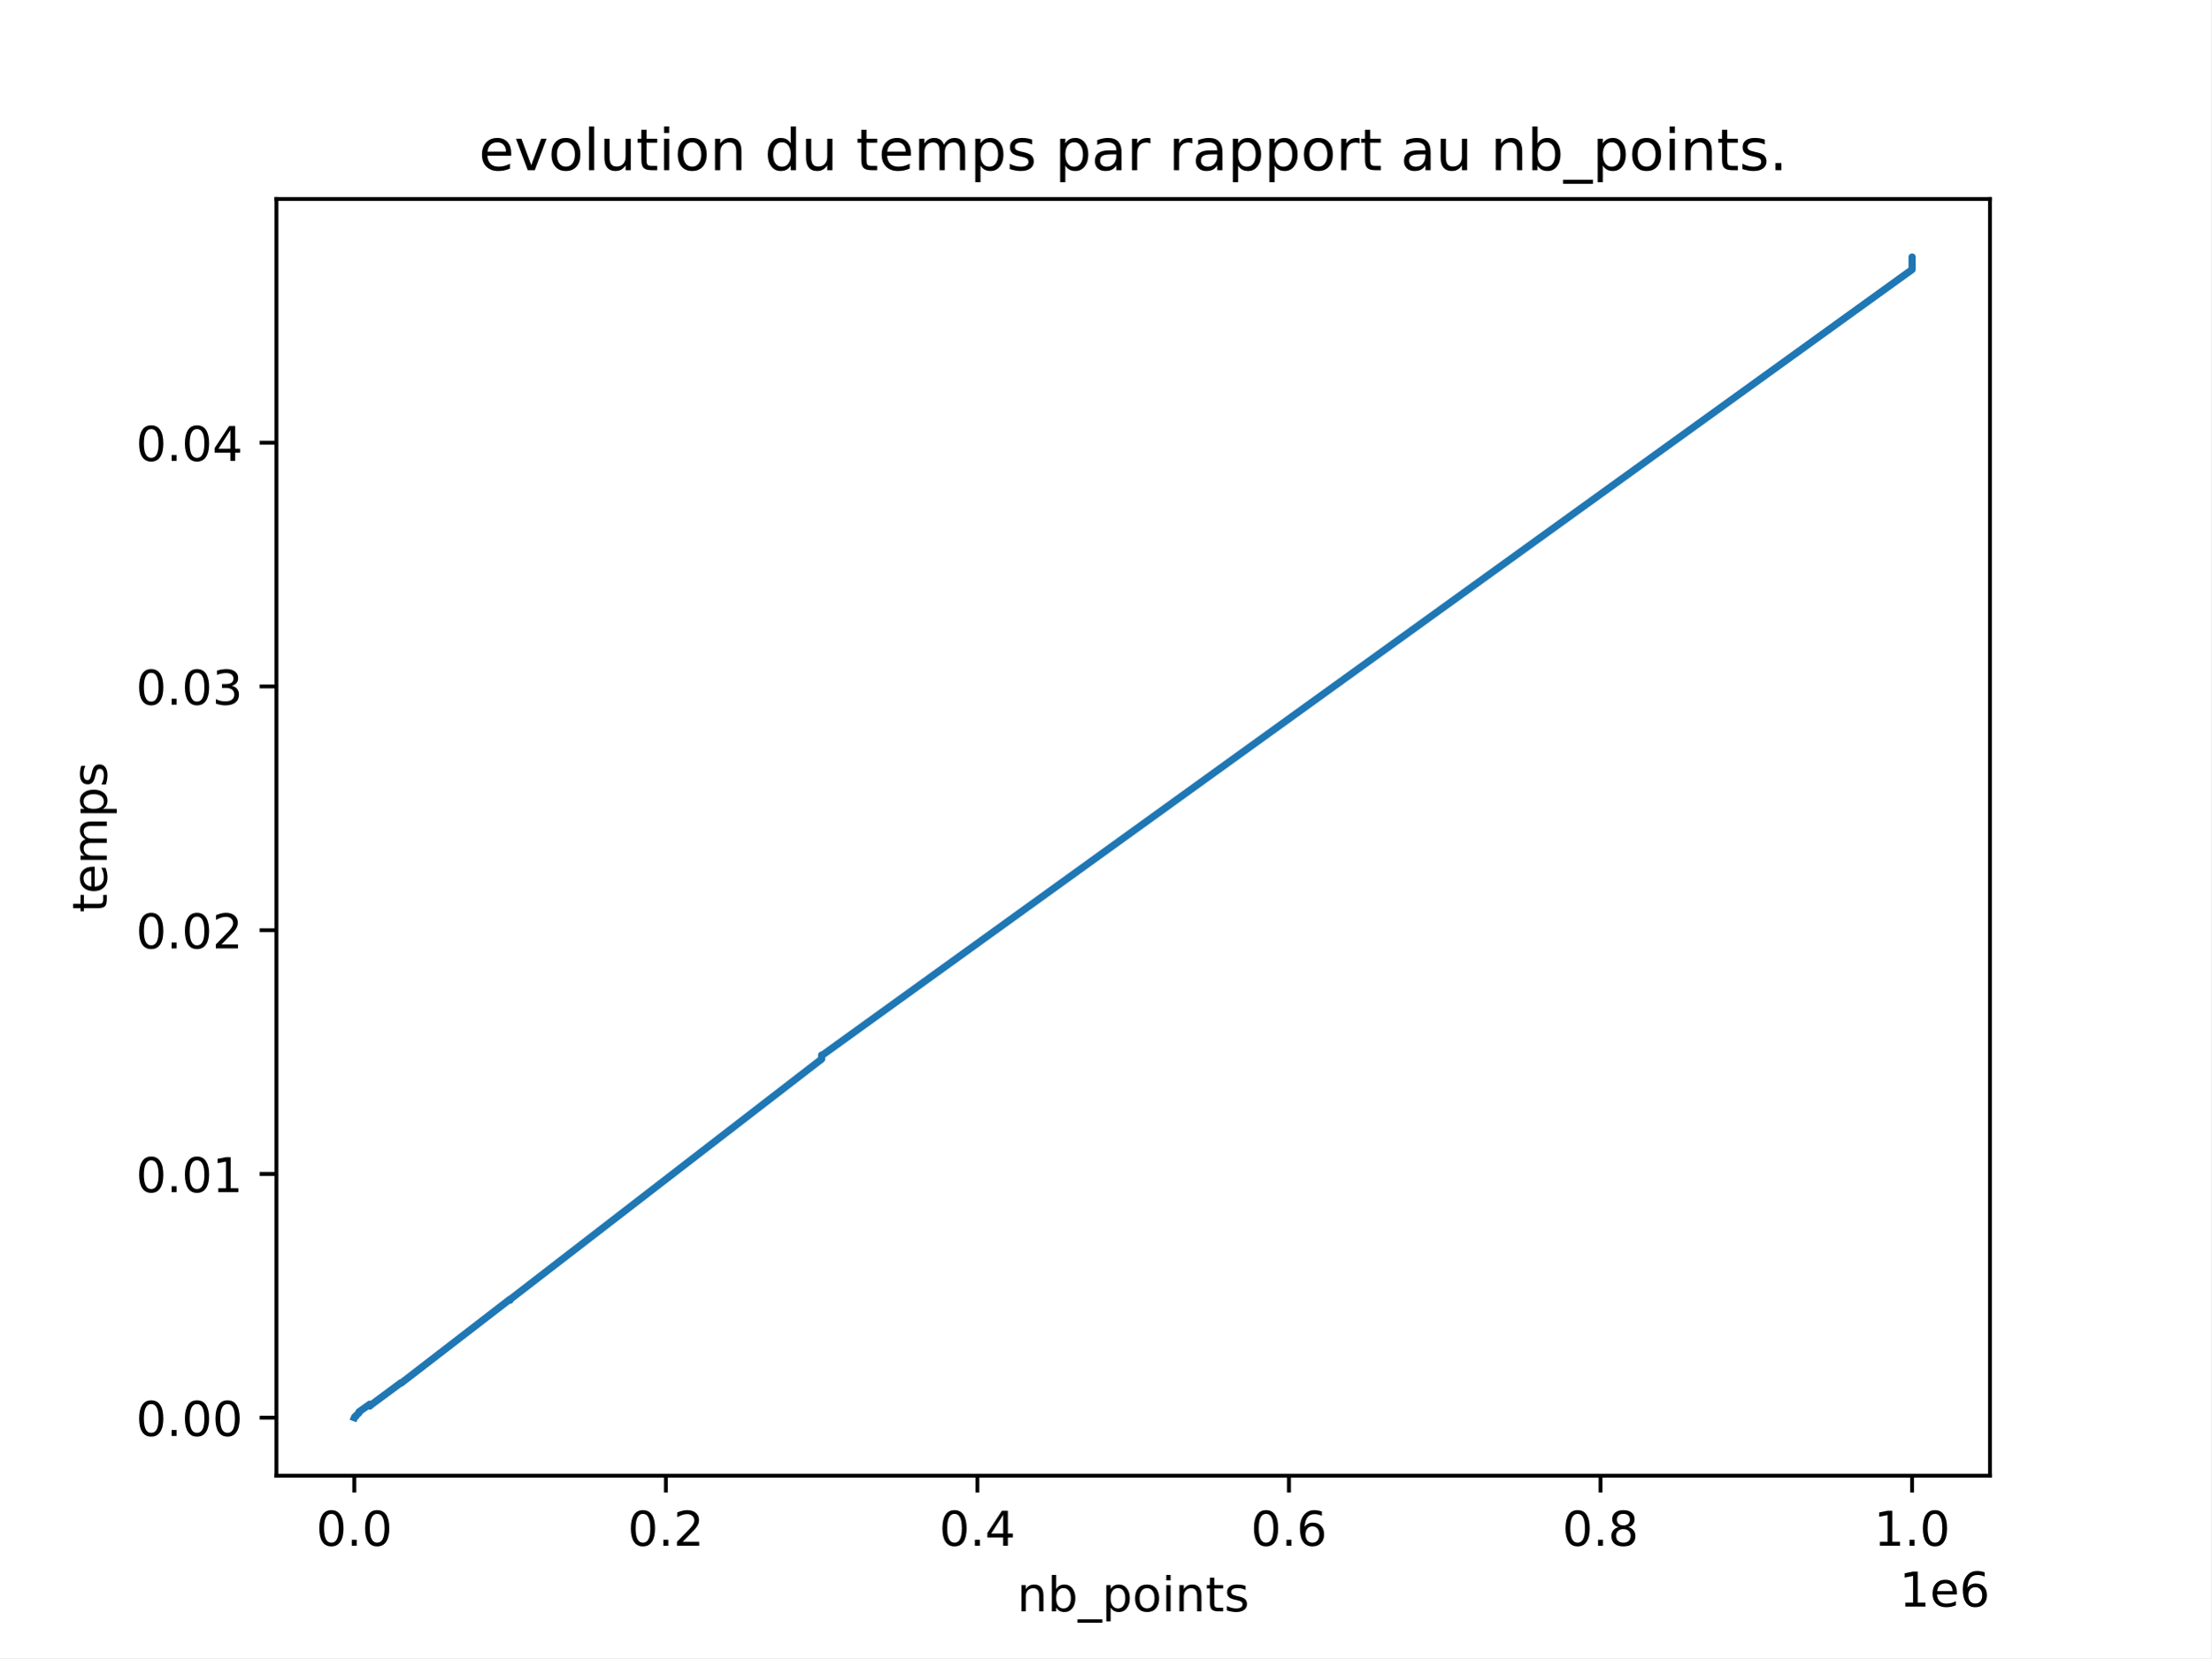
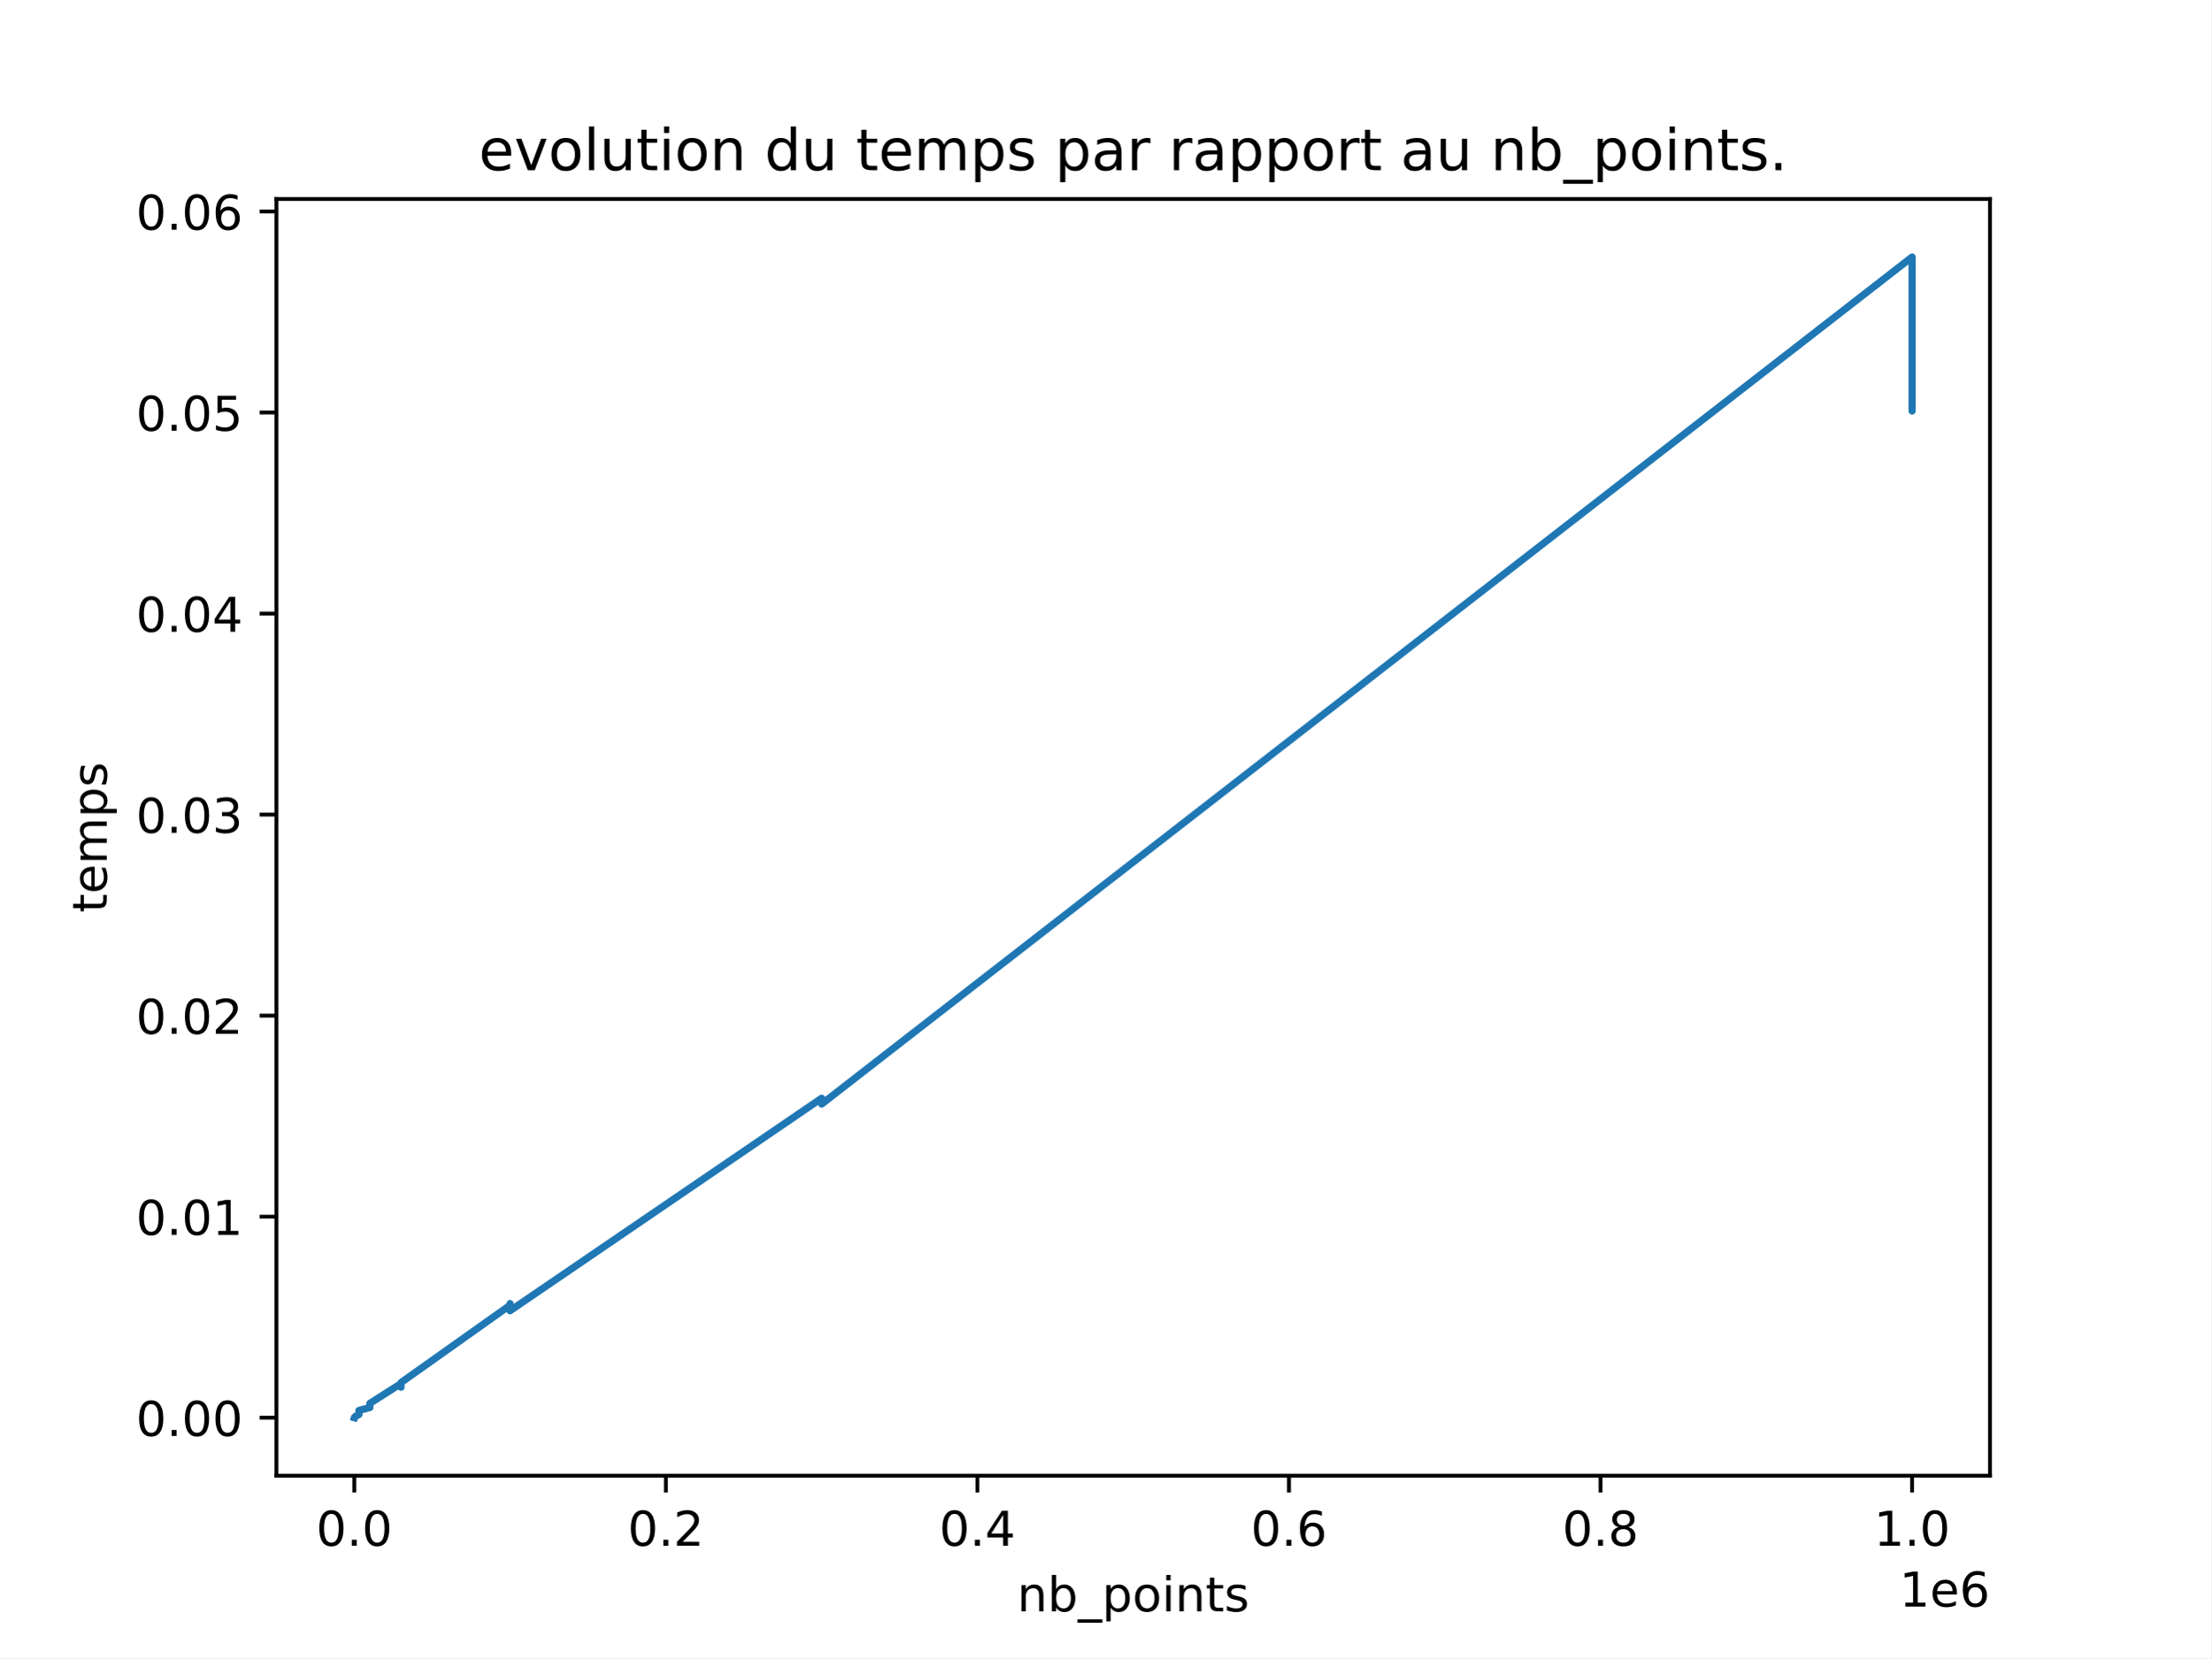
<svg xmlns="http://www.w3.org/2000/svg" xmlns:xlink="http://www.w3.org/1999/xlink" width="460.8pt" height="345.6pt" viewBox="0 0 460.8 345.6" version="1.1">
  <defs>
    <style type="text/css">*{stroke-linejoin: round; stroke-linecap: butt}</style>
  </defs>
  <g id="figure_1">
    <g id="patch_1">
      <path d="M 0 345.6  L 460.8 345.6  L 460.8 0  L 0 0  z " style="fill: #ffffff" />
    </g>
    <g id="axes_1">
      <g id="patch_2">
        <path d="M 57.6 307.584  L 414.72 307.584  L 414.72 41.472  L 57.6 41.472  z " style="fill: #ffffff" />
      </g>
      <g id="matplotlib.axis_1">
        <g id="xtick_1">
          <g id="line2d_1">
            <defs>
-               <path id="m3b96e3df66" d="M 0 0  L 0 3.5  " style="stroke: #000000; stroke-width: 0.8" />
-             </defs>
-             <g>
-               <use xlink:href="#m3b96e3df66" x="73.829" y="307.584" style="stroke: #000000; stroke-width: 0.8" />
+               <path id="m8bfe8842c5" d="M 0 0  L 0 3.5  " style="stroke: #000000; stroke-width: 0.8" />
+             </defs>
+             <g>
+               <use xlink:href="#m8bfe8842c5" x="73.829" y="307.584" style="stroke: #000000; stroke-width: 0.8" />
            </g>
          </g>
          <g id="text_1">
            <g transform="translate(65.87792 322.1824) scale(0.1 -0.1)">
              <defs>
                <path id="DejaVuSans-30" d="M 2034 4250  Q 1547 4250 1301 3770  Q 1056 3291 1056 2328  Q 1056 1369 1301 889  Q 1547 409 2034 409  Q 2525 409 2770 889  Q 3016 1369 3016 2328  Q 3016 3291 2770 3770  Q 2525 4250 2034 4250  z M 2034 4750  Q 2819 4750 3233 4129  Q 3647 3509 3647 2328  Q 3647 1150 3233 529  Q 2819 -91 2034 -91  Q 1250 -91 836 529  Q 422 1150 422 2328  Q 422 3509 836 4129  Q 1250 4750 2034 4750  z " transform="scale(0.015625)" />
                <path id="DejaVuSans-2e" d="M 684 794  L 1344 794  L 1344 0  L 684 0  L 684 794  z " transform="scale(0.015625)" />
              </defs>
              <use xlink:href="#DejaVuSans-30" />
              <use xlink:href="#DejaVuSans-2e" x="63.623" />
              <use xlink:href="#DejaVuSans-30" x="95.41" />
            </g>
          </g>
        </g>
        <g id="xtick_2">
          <g id="line2d_2">
            <g>
-               <use xlink:href="#m3b96e3df66" x="138.761" y="307.584" style="stroke: #000000; stroke-width: 0.8" />
+               <use xlink:href="#m8bfe8842c5" x="138.761" y="307.584" style="stroke: #000000; stroke-width: 0.8" />
            </g>
          </g>
          <g id="text_2">
            <g transform="translate(130.8095 322.1824) scale(0.1 -0.1)">
              <defs>
                <path id="DejaVuSans-32" d="M 1228 531  L 3431 531  L 3431 0  L 469 0  L 469 531  Q 828 903 1448 1529  Q 2069 2156 2228 2338  Q 2531 2678 2651 2914  Q 2772 3150 2772 3378  Q 2772 3750 2511 3984  Q 2250 4219 1831 4219  Q 1534 4219 1204 4116  Q 875 4013 500 3803  L 500 4441  Q 881 4594 1212 4672  Q 1544 4750 1819 4750  Q 2544 4750 2975 4387  Q 3406 4025 3406 3419  Q 3406 3131 3298 2873  Q 3191 2616 2906 2266  Q 2828 2175 2409 1742  Q 1991 1309 1228 531  z " transform="scale(0.015625)" />
              </defs>
              <use xlink:href="#DejaVuSans-30" />
              <use xlink:href="#DejaVuSans-2e" x="63.623" />
              <use xlink:href="#DejaVuSans-32" x="95.41" />
            </g>
          </g>
        </g>
        <g id="xtick_3">
          <g id="line2d_3">
            <g>
-               <use xlink:href="#m3b96e3df66" x="203.693" y="307.584" style="stroke: #000000; stroke-width: 0.8" />
+               <use xlink:href="#m8bfe8842c5" x="203.693" y="307.584" style="stroke: #000000; stroke-width: 0.8" />
            </g>
          </g>
          <g id="text_3">
            <g transform="translate(195.741 322.1824) scale(0.1 -0.1)">
              <defs>
                <path id="DejaVuSans-34" d="M 2419 4116  L 825 1625  L 2419 1625  L 2419 4116  z M 2253 4666  L 3047 4666  L 3047 1625  L 3713 1625  L 3713 1100  L 3047 1100  L 3047 0  L 2419 0  L 2419 1100  L 313 1100  L 313 1709  L 2253 4666  z " transform="scale(0.015625)" />
              </defs>
              <use xlink:href="#DejaVuSans-30" />
              <use xlink:href="#DejaVuSans-2e" x="63.623" />
              <use xlink:href="#DejaVuSans-34" x="95.41" />
            </g>
          </g>
        </g>
        <g id="xtick_4">
          <g id="line2d_4">
            <g>
-               <use xlink:href="#m3b96e3df66" x="268.624" y="307.584" style="stroke: #000000; stroke-width: 0.8" />
+               <use xlink:href="#m8bfe8842c5" x="268.624" y="307.584" style="stroke: #000000; stroke-width: 0.8" />
            </g>
          </g>
          <g id="text_4">
            <g transform="translate(260.6726 322.1824) scale(0.1 -0.1)">
              <defs>
                <path id="DejaVuSans-36" d="M 2113 2584  Q 1688 2584 1439 2293  Q 1191 2003 1191 1497  Q 1191 994 1439 701  Q 1688 409 2113 409  Q 2538 409 2786 701  Q 3034 994 3034 1497  Q 3034 2003 2786 2293  Q 2538 2584 2113 2584  z M 3366 4563  L 3366 3988  Q 3128 4100 2886 4159  Q 2644 4219 2406 4219  Q 1781 4219 1451 3797  Q 1122 3375 1075 2522  Q 1259 2794 1537 2939  Q 1816 3084 2150 3084  Q 2853 3084 3261 2657  Q 3669 2231 3669 1497  Q 3669 778 3244 343  Q 2819 -91 2113 -91  Q 1303 -91 875 529  Q 447 1150 447 2328  Q 447 3434 972 4092  Q 1497 4750 2381 4750  Q 2619 4750 2861 4703  Q 3103 4656 3366 4563  z " transform="scale(0.015625)" />
              </defs>
              <use xlink:href="#DejaVuSans-30" />
              <use xlink:href="#DejaVuSans-2e" x="63.623" />
              <use xlink:href="#DejaVuSans-36" x="95.41" />
            </g>
          </g>
        </g>
        <g id="xtick_5">
          <g id="line2d_5">
            <g>
-               <use xlink:href="#m3b96e3df66" x="333.556" y="307.584" style="stroke: #000000; stroke-width: 0.8" />
+               <use xlink:href="#m8bfe8842c5" x="333.556" y="307.584" style="stroke: #000000; stroke-width: 0.8" />
            </g>
          </g>
          <g id="text_5">
            <g transform="translate(325.6042 322.1824) scale(0.1 -0.1)">
              <defs>
                <path id="DejaVuSans-38" d="M 2034 2216  Q 1584 2216 1326 1975  Q 1069 1734 1069 1313  Q 1069 891 1326 650  Q 1584 409 2034 409  Q 2484 409 2743 651  Q 3003 894 3003 1313  Q 3003 1734 2745 1975  Q 2488 2216 2034 2216  z M 1403 2484  Q 997 2584 770 2862  Q 544 3141 544 3541  Q 544 4100 942 4425  Q 1341 4750 2034 4750  Q 2731 4750 3128 4425  Q 3525 4100 3525 3541  Q 3525 3141 3298 2862  Q 3072 2584 2669 2484  Q 3125 2378 3379 2068  Q 3634 1759 3634 1313  Q 3634 634 3220 271  Q 2806 -91 2034 -91  Q 1263 -91 848 271  Q 434 634 434 1313  Q 434 1759 690 2068  Q 947 2378 1403 2484  z M 1172 3481  Q 1172 3119 1398 2916  Q 1625 2713 2034 2713  Q 2441 2713 2670 2916  Q 2900 3119 2900 3481  Q 2900 3844 2670 4047  Q 2441 4250 2034 4250  Q 1625 4250 1398 4047  Q 1172 3844 1172 3481  z " transform="scale(0.015625)" />
              </defs>
              <use xlink:href="#DejaVuSans-30" />
              <use xlink:href="#DejaVuSans-2e" x="63.623" />
              <use xlink:href="#DejaVuSans-38" x="95.41" />
            </g>
          </g>
        </g>
        <g id="xtick_6">
          <g id="line2d_6">
            <g>
-               <use xlink:href="#m3b96e3df66" x="398.487" y="307.584" style="stroke: #000000; stroke-width: 0.8" />
+               <use xlink:href="#m8bfe8842c5" x="398.487" y="307.584" style="stroke: #000000; stroke-width: 0.8" />
            </g>
          </g>
          <g id="text_6">
            <g transform="translate(390.5357 322.1824) scale(0.1 -0.1)">
              <defs>
                <path id="DejaVuSans-31" d="M 794 531  L 1825 531  L 1825 4091  L 703 3866  L 703 4441  L 1819 4666  L 2450 4666  L 2450 531  L 3481 531  L 3481 0  L 794 0  L 794 531  z " transform="scale(0.015625)" />
              </defs>
              <use xlink:href="#DejaVuSans-31" />
              <use xlink:href="#DejaVuSans-2e" x="63.623" />
              <use xlink:href="#DejaVuSans-30" x="95.41" />
            </g>
          </g>
        </g>
        <g id="text_7">
          <g transform="translate(211.9608 335.8606) scale(0.1 -0.1)">
            <defs>
              <path id="DejaVuSans-6e" d="M 3513 2113  L 3513 0  L 2938 0  L 2938 2094  Q 2938 2591 2744 2837  Q 2550 3084 2163 3084  Q 1697 3084 1428 2787  Q 1159 2491 1159 1978  L 1159 0  L 581 0  L 581 3500  L 1159 3500  L 1159 2956  Q 1366 3272 1645 3428  Q 1925 3584 2291 3584  Q 2894 3584 3203 3211  Q 3513 2838 3513 2113  z " transform="scale(0.015625)" />
              <path id="DejaVuSans-62" d="M 3116 1747  Q 3116 2381 2855 2742  Q 2594 3103 2138 3103  Q 1681 3103 1420 2742  Q 1159 2381 1159 1747  Q 1159 1113 1420 752  Q 1681 391 2138 391  Q 2594 391 2855 752  Q 3116 1113 3116 1747  z M 1159 2969  Q 1341 3281 1617 3432  Q 1894 3584 2278 3584  Q 2916 3584 3314 3078  Q 3713 2572 3713 1747  Q 3713 922 3314 415  Q 2916 -91 2278 -91  Q 1894 -91 1617 61  Q 1341 213 1159 525  L 1159 0  L 581 0  L 581 4863  L 1159 4863  L 1159 2969  z " transform="scale(0.015625)" />
              <path id="DejaVuSans-5f" d="M 3263 -1063  L 3263 -1509  L -63 -1509  L -63 -1063  L 3263 -1063  z " transform="scale(0.015625)" />
              <path id="DejaVuSans-70" d="M 1159 525  L 1159 -1331  L 581 -1331  L 581 3500  L 1159 3500  L 1159 2969  Q 1341 3281 1617 3432  Q 1894 3584 2278 3584  Q 2916 3584 3314 3078  Q 3713 2572 3713 1747  Q 3713 922 3314 415  Q 2916 -91 2278 -91  Q 1894 -91 1617 61  Q 1341 213 1159 525  z M 3116 1747  Q 3116 2381 2855 2742  Q 2594 3103 2138 3103  Q 1681 3103 1420 2742  Q 1159 2381 1159 1747  Q 1159 1113 1420 752  Q 1681 391 2138 391  Q 2594 391 2855 752  Q 3116 1113 3116 1747  z " transform="scale(0.015625)" />
              <path id="DejaVuSans-6f" d="M 1959 3097  Q 1497 3097 1228 2736  Q 959 2375 959 1747  Q 959 1119 1226 758  Q 1494 397 1959 397  Q 2419 397 2687 759  Q 2956 1122 2956 1747  Q 2956 2369 2687 2733  Q 2419 3097 1959 3097  z M 1959 3584  Q 2709 3584 3137 3096  Q 3566 2609 3566 1747  Q 3566 888 3137 398  Q 2709 -91 1959 -91  Q 1206 -91 779 398  Q 353 888 353 1747  Q 353 2609 779 3096  Q 1206 3584 1959 3584  z " transform="scale(0.015625)" />
              <path id="DejaVuSans-69" d="M 603 3500  L 1178 3500  L 1178 0  L 603 0  L 603 3500  z M 603 4863  L 1178 4863  L 1178 4134  L 603 4134  L 603 4863  z " transform="scale(0.015625)" />
              <path id="DejaVuSans-74" d="M 1172 4494  L 1172 3500  L 2356 3500  L 2356 3053  L 1172 3053  L 1172 1153  Q 1172 725 1289 603  Q 1406 481 1766 481  L 2356 481  L 2356 0  L 1766 0  Q 1100 0 847 248  Q 594 497 594 1153  L 594 3053  L 172 3053  L 172 3500  L 594 3500  L 594 4494  L 1172 4494  z " transform="scale(0.015625)" />
              <path id="DejaVuSans-73" d="M 2834 3397  L 2834 2853  Q 2591 2978 2328 3040  Q 2066 3103 1784 3103  Q 1356 3103 1142 2972  Q 928 2841 928 2578  Q 928 2378 1081 2264  Q 1234 2150 1697 2047  L 1894 2003  Q 2506 1872 2764 1633  Q 3022 1394 3022 966  Q 3022 478 2636 193  Q 2250 -91 1575 -91  Q 1294 -91 989 -36  Q 684 19 347 128  L 347 722  Q 666 556 975 473  Q 1284 391 1588 391  Q 1994 391 2212 530  Q 2431 669 2431 922  Q 2431 1156 2273 1281  Q 2116 1406 1581 1522  L 1381 1569  Q 847 1681 609 1914  Q 372 2147 372 2553  Q 372 3047 722 3315  Q 1072 3584 1716 3584  Q 2034 3584 2315 3537  Q 2597 3491 2834 3397  z " transform="scale(0.015625)" />
            </defs>
            <use xlink:href="#DejaVuSans-6e" />
            <use xlink:href="#DejaVuSans-62" x="63.379" />
            <use xlink:href="#DejaVuSans-5f" x="126.855" />
            <use xlink:href="#DejaVuSans-70" x="176.855" />
            <use xlink:href="#DejaVuSans-6f" x="240.332" />
            <use xlink:href="#DejaVuSans-69" x="301.514" />
            <use xlink:href="#DejaVuSans-6e" x="329.297" />
            <use xlink:href="#DejaVuSans-74" x="392.676" />
            <use xlink:href="#DejaVuSans-73" x="431.885" />
          </g>
        </g>
        <g id="text_8">
          <g transform="translate(395.8419 334.8606) scale(0.1 -0.1)">
            <defs>
              <path id="DejaVuSans-65" d="M 3597 1894  L 3597 1613  L 953 1613  Q 991 1019 1311 708  Q 1631 397 2203 397  Q 2534 397 2845 478  Q 3156 559 3463 722  L 3463 178  Q 3153 47 2828 -22  Q 2503 -91 2169 -91  Q 1331 -91 842 396  Q 353 884 353 1716  Q 353 2575 817 3079  Q 1281 3584 2069 3584  Q 2775 3584 3186 3129  Q 3597 2675 3597 1894  z M 3022 2063  Q 3016 2534 2758 2815  Q 2500 3097 2075 3097  Q 1594 3097 1305 2825  Q 1016 2553 972 2059  L 3022 2063  z " transform="scale(0.015625)" />
            </defs>
            <use xlink:href="#DejaVuSans-31" />
            <use xlink:href="#DejaVuSans-65" x="63.623" />
            <use xlink:href="#DejaVuSans-36" x="125.146" />
          </g>
        </g>
      </g>
      <g id="matplotlib.axis_2">
        <g id="ytick_1">
          <g id="line2d_7">
            <defs>
-               <path id="m553ed27b59" d="M 0 0  L -3.5 0  " style="stroke: #000000; stroke-width: 0.8" />
-             </defs>
-             <g>
-               <use xlink:href="#m553ed27b59" x="57.6" y="295.498" style="stroke: #000000; stroke-width: 0.8" />
+               <path id="m61d368bf65" d="M 0 0  L -3.5 0  " style="stroke: #000000; stroke-width: 0.8" />
+             </defs>
+             <g>
+               <use xlink:href="#m61d368bf65" x="57.6" y="295.496" style="stroke: #000000; stroke-width: 0.8" />
            </g>
          </g>
          <g id="text_9">
-             <g transform="translate(28.33438 299.2974) scale(0.1 -0.1)">
+             <g transform="translate(28.33438 299.2956) scale(0.1 -0.1)">
              <use xlink:href="#DejaVuSans-30" />
              <use xlink:href="#DejaVuSans-2e" x="63.623" />
              <use xlink:href="#DejaVuSans-30" x="95.41" />
              <use xlink:href="#DejaVuSans-30" x="159.033" />
            </g>
          </g>
        </g>
        <g id="ytick_2">
          <g id="line2d_8">
            <g>
-               <use xlink:href="#m553ed27b59" x="57.6" y="244.691" style="stroke: #000000; stroke-width: 0.8" />
+               <use xlink:href="#m61d368bf65" x="57.6" y="253.592" style="stroke: #000000; stroke-width: 0.8" />
            </g>
          </g>
          <g id="text_10">
-             <g transform="translate(28.33438 248.4899) scale(0.1 -0.1)">
+             <g transform="translate(28.33438 257.3916) scale(0.1 -0.1)">
              <use xlink:href="#DejaVuSans-30" />
              <use xlink:href="#DejaVuSans-2e" x="63.623" />
              <use xlink:href="#DejaVuSans-30" x="95.41" />
              <use xlink:href="#DejaVuSans-31" x="159.033" />
            </g>
          </g>
        </g>
        <g id="ytick_3">
          <g id="line2d_9">
            <g>
-               <use xlink:href="#m553ed27b59" x="57.6" y="193.883" style="stroke: #000000; stroke-width: 0.8" />
+               <use xlink:href="#m61d368bf65" x="57.6" y="211.688" style="stroke: #000000; stroke-width: 0.8" />
            </g>
          </g>
          <g id="text_11">
-             <g transform="translate(28.33438 197.6823) scale(0.1 -0.1)">
+             <g transform="translate(28.33438 215.4877) scale(0.1 -0.1)">
              <use xlink:href="#DejaVuSans-30" />
              <use xlink:href="#DejaVuSans-2e" x="63.623" />
              <use xlink:href="#DejaVuSans-30" x="95.41" />
              <use xlink:href="#DejaVuSans-32" x="159.033" />
            </g>
          </g>
        </g>
        <g id="ytick_4">
          <g id="line2d_10">
            <g>
-               <use xlink:href="#m553ed27b59" x="57.6" y="143.076" style="stroke: #000000; stroke-width: 0.8" />
+               <use xlink:href="#m61d368bf65" x="57.6" y="169.784" style="stroke: #000000; stroke-width: 0.8" />
            </g>
          </g>
          <g id="text_12">
-             <g transform="translate(28.33438 146.8748) scale(0.1 -0.1)">
+             <g transform="translate(28.33438 173.5837) scale(0.1 -0.1)">
              <defs>
                <path id="DejaVuSans-33" d="M 2597 2516  Q 3050 2419 3304 2112  Q 3559 1806 3559 1356  Q 3559 666 3084 287  Q 2609 -91 1734 -91  Q 1441 -91 1130 -33  Q 819 25 488 141  L 488 750  Q 750 597 1062 519  Q 1375 441 1716 441  Q 2309 441 2620 675  Q 2931 909 2931 1356  Q 2931 1769 2642 2001  Q 2353 2234 1838 2234  L 1294 2234  L 1294 2753  L 1863 2753  Q 2328 2753 2575 2939  Q 2822 3125 2822 3475  Q 2822 3834 2567 4026  Q 2313 4219 1838 4219  Q 1578 4219 1281 4162  Q 984 4106 628 3988  L 628 4550  Q 988 4650 1302 4700  Q 1616 4750 1894 4750  Q 2613 4750 3031 4423  Q 3450 4097 3450 3541  Q 3450 3153 3228 2886  Q 3006 2619 2597 2516  z " transform="scale(0.015625)" />
              </defs>
              <use xlink:href="#DejaVuSans-30" />
              <use xlink:href="#DejaVuSans-2e" x="63.623" />
              <use xlink:href="#DejaVuSans-30" x="95.41" />
              <use xlink:href="#DejaVuSans-33" x="159.033" />
            </g>
          </g>
        </g>
        <g id="ytick_5">
          <g id="line2d_11">
            <g>
-               <use xlink:href="#m553ed27b59" x="57.6" y="92.268" style="stroke: #000000; stroke-width: 0.8" />
+               <use xlink:href="#m61d368bf65" x="57.6" y="127.881" style="stroke: #000000; stroke-width: 0.8" />
            </g>
          </g>
          <g id="text_13">
-             <g transform="translate(28.33438 96.06731) scale(0.1 -0.1)">
+             <g transform="translate(28.33438 131.6797) scale(0.1 -0.1)">
              <use xlink:href="#DejaVuSans-30" />
              <use xlink:href="#DejaVuSans-2e" x="63.623" />
              <use xlink:href="#DejaVuSans-30" x="95.41" />
              <use xlink:href="#DejaVuSans-34" x="159.033" />
            </g>
          </g>
        </g>
-         <g id="text_14">
+         <g id="ytick_6">
+           <g id="line2d_12">
+             <g>
+               <use xlink:href="#m61d368bf65" x="57.6" y="85.977" style="stroke: #000000; stroke-width: 0.8" />
+             </g>
+           </g>
+           <g id="text_14">
+             <g transform="translate(28.33438 89.77575) scale(0.1 -0.1)">
+               <defs>
+                 <path id="DejaVuSans-35" d="M 691 4666  L 3169 4666  L 3169 4134  L 1269 4134  L 1269 2991  Q 1406 3038 1543 3061  Q 1681 3084 1819 3084  Q 2600 3084 3056 2656  Q 3513 2228 3513 1497  Q 3513 744 3044 326  Q 2575 -91 1722 -91  Q 1428 -91 1123 -41  Q 819 9 494 109  L 494 744  Q 775 591 1075 516  Q 1375 441 1709 441  Q 2250 441 2565 725  Q 2881 1009 2881 1497  Q 2881 1984 2565 2268  Q 2250 2553 1709 2553  Q 1456 2553 1204 2497  Q 953 2441 691 2322  L 691 4666  z " transform="scale(0.015625)" />
+               </defs>
+               <use xlink:href="#DejaVuSans-30" />
+               <use xlink:href="#DejaVuSans-2e" x="63.623" />
+               <use xlink:href="#DejaVuSans-30" x="95.41" />
+               <use xlink:href="#DejaVuSans-35" x="159.033" />
+             </g>
+           </g>
+         </g>
+         <g id="ytick_7">
+           <g id="line2d_13">
+             <g>
+               <use xlink:href="#m61d368bf65" x="57.6" y="44.073" style="stroke: #000000; stroke-width: 0.8" />
+             </g>
+           </g>
+           <g id="text_15">
+             <g transform="translate(28.33438 47.87178) scale(0.1 -0.1)">
+               <use xlink:href="#DejaVuSans-30" />
+               <use xlink:href="#DejaVuSans-2e" x="63.623" />
+               <use xlink:href="#DejaVuSans-30" x="95.41" />
+               <use xlink:href="#DejaVuSans-36" x="159.033" />
+             </g>
+           </g>
+         </g>
+         <g id="text_16">
          <g transform="translate(22.25469 190.2139) rotate(-90) scale(0.1 -0.1)">
            <defs>
              <path id="DejaVuSans-6d" d="M 3328 2828  Q 3544 3216 3844 3400  Q 4144 3584 4550 3584  Q 5097 3584 5394 3201  Q 5691 2819 5691 2113  L 5691 0  L 5113 0  L 5113 2094  Q 5113 2597 4934 2840  Q 4756 3084 4391 3084  Q 3944 3084 3684 2787  Q 3425 2491 3425 1978  L 3425 0  L 2847 0  L 2847 2094  Q 2847 2600 2669 2842  Q 2491 3084 2119 3084  Q 1678 3084 1418 2786  Q 1159 2488 1159 1978  L 1159 0  L 581 0  L 581 3500  L 1159 3500  L 1159 2956  Q 1356 3278 1631 3431  Q 1906 3584 2284 3584  Q 2666 3584 2933 3390  Q 3200 3197 3328 2828  z " transform="scale(0.015625)" />
            </defs>
            <use xlink:href="#DejaVuSans-74" />
            <use xlink:href="#DejaVuSans-65" x="39.209" />
            <use xlink:href="#DejaVuSans-6d" x="100.732" />
            <use xlink:href="#DejaVuSans-70" x="198.145" />
            <use xlink:href="#DejaVuSans-73" x="261.621" />
          </g>
        </g>
      </g>
-       <g id="line2d_12">
-         <path d="M 73.833 295.488  L 73.833 295.488  L 73.833 295.488  L 73.839 295.473  L 73.839 295.473  L 73.839 295.473  L 73.862 295.442  L 73.862 295.427  L 73.862 295.447  L 73.927 295.391  L 73.927 295.305  L 73.927 295.381  L 74.154 295.117  L 74.154 295.219  L 74.154 295.097  L 74.803 294.507  L 74.803 294.33  L 74.803 294.284  L 77.076 292.678  L 77.076 293.07  L 77.076 293.014  L 83.569 288.202  L 83.569 288.223  L 83.569 288.309  L 106.295 270.79  L 106.295 271.019  L 106.295 270.851  L 171.227 220.75  L 171.227 219.917  L 171.227 220.034  L 398.487 56.18  L 398.487 53.568  L 398.487 54.665  " clip-path="url(#pacb06fea02)" style="fill: none; stroke: #1f77b4; stroke-width: 1.5; stroke-linecap: square" />
+       <g id="line2d_14">
+         <path d="M 73.833 295.488  L 73.833 295.488  L 73.833 295.488  L 73.839 295.467  L 73.839 295.463  L 73.839 295.475  L 73.862 295.429  L 73.862 295.45  L 73.862 295.45  L 73.927 295.379  L 73.927 295.346  L 73.927 295.396  L 74.154 295.245  L 74.154 295.237  L 74.154 295.157  L 74.803 294.822  L 74.803 294.809  L 74.803 293.984  L 77.076 293.376  L 77.076 293.179  L 77.076 292.509  L 83.569 288.377  L 83.569 289.14  L 83.569 288.172  L 106.295 272.051  L 106.295 271.716  L 106.295 273.199  L 171.227 228.911  L 171.227 229.012  L 171.227 230.122  L 398.487 53.568  L 398.487 85.662  L 398.487 61.295  " clip-path="url(#p2504d1a3b4)" style="fill: none; stroke: #1f77b4; stroke-width: 1.5; stroke-linecap: square" />
      </g>
      <g id="patch_3">
        <path d="M 57.6 307.584  L 57.6 41.472  " style="fill: none; stroke: #000000; stroke-width: 0.8; stroke-linejoin: miter; stroke-linecap: square" />
      </g>
      <g id="patch_4">
        <path d="M 414.72 307.584  L 414.72 41.472  " style="fill: none; stroke: #000000; stroke-width: 0.8; stroke-linejoin: miter; stroke-linecap: square" />
      </g>
      <g id="patch_5">
        <path d="M 57.6 307.584  L 414.72 307.584  " style="fill: none; stroke: #000000; stroke-width: 0.8; stroke-linejoin: miter; stroke-linecap: square" />
      </g>
      <g id="patch_6">
        <path d="M 57.6 41.472  L 414.72 41.472  " style="fill: none; stroke: #000000; stroke-width: 0.8; stroke-linejoin: miter; stroke-linecap: square" />
      </g>
-       <g id="text_15">
+       <g id="text_17">
        <g transform="translate(99.77813 35.472) scale(0.12 -0.12)">
          <defs>
            <path id="DejaVuSans-76" d="M 191 3500  L 800 3500  L 1894 563  L 2988 3500  L 3597 3500  L 2284 0  L 1503 0  L 191 3500  z " transform="scale(0.015625)" />
            <path id="DejaVuSans-6c" d="M 603 4863  L 1178 4863  L 1178 0  L 603 0  L 603 4863  z " transform="scale(0.015625)" />
            <path id="DejaVuSans-75" d="M 544 1381  L 544 3500  L 1119 3500  L 1119 1403  Q 1119 906 1312 657  Q 1506 409 1894 409  Q 2359 409 2629 706  Q 2900 1003 2900 1516  L 2900 3500  L 3475 3500  L 3475 0  L 2900 0  L 2900 538  Q 2691 219 2414 64  Q 2138 -91 1772 -91  Q 1169 -91 856 284  Q 544 659 544 1381  z M 1991 3584  L 1991 3584  z " transform="scale(0.015625)" />
            <path id="DejaVuSans-20" transform="scale(0.015625)" />
            <path id="DejaVuSans-64" d="M 2906 2969  L 2906 4863  L 3481 4863  L 3481 0  L 2906 0  L 2906 525  Q 2725 213 2448 61  Q 2172 -91 1784 -91  Q 1150 -91 751 415  Q 353 922 353 1747  Q 353 2572 751 3078  Q 1150 3584 1784 3584  Q 2172 3584 2448 3432  Q 2725 3281 2906 2969  z M 947 1747  Q 947 1113 1208 752  Q 1469 391 1925 391  Q 2381 391 2643 752  Q 2906 1113 2906 1747  Q 2906 2381 2643 2742  Q 2381 3103 1925 3103  Q 1469 3103 1208 2742  Q 947 2381 947 1747  z " transform="scale(0.015625)" />
            <path id="DejaVuSans-61" d="M 2194 1759  Q 1497 1759 1228 1600  Q 959 1441 959 1056  Q 959 750 1161 570  Q 1363 391 1709 391  Q 2188 391 2477 730  Q 2766 1069 2766 1631  L 2766 1759  L 2194 1759  z M 3341 1997  L 3341 0  L 2766 0  L 2766 531  Q 2569 213 2275 61  Q 1981 -91 1556 -91  Q 1019 -91 701 211  Q 384 513 384 1019  Q 384 1609 779 1909  Q 1175 2209 1959 2209  L 2766 2209  L 2766 2266  Q 2766 2663 2505 2880  Q 2244 3097 1772 3097  Q 1472 3097 1187 3025  Q 903 2953 641 2809  L 641 3341  Q 956 3463 1253 3523  Q 1550 3584 1831 3584  Q 2591 3584 2966 3190  Q 3341 2797 3341 1997  z " transform="scale(0.015625)" />
            <path id="DejaVuSans-72" d="M 2631 2963  Q 2534 3019 2420 3045  Q 2306 3072 2169 3072  Q 1681 3072 1420 2755  Q 1159 2438 1159 1844  L 1159 0  L 581 0  L 581 3500  L 1159 3500  L 1159 2956  Q 1341 3275 1631 3429  Q 1922 3584 2338 3584  Q 2397 3584 2469 3576  Q 2541 3569 2628 3553  L 2631 2963  z " transform="scale(0.015625)" />
          </defs>
          <use xlink:href="#DejaVuSans-65" />
          <use xlink:href="#DejaVuSans-76" x="61.523" />
          <use xlink:href="#DejaVuSans-6f" x="120.703" />
          <use xlink:href="#DejaVuSans-6c" x="181.885" />
          <use xlink:href="#DejaVuSans-75" x="209.668" />
          <use xlink:href="#DejaVuSans-74" x="273.047" />
          <use xlink:href="#DejaVuSans-69" x="312.256" />
          <use xlink:href="#DejaVuSans-6f" x="340.039" />
          <use xlink:href="#DejaVuSans-6e" x="401.221" />
          <use xlink:href="#DejaVuSans-20" x="464.6" />
          <use xlink:href="#DejaVuSans-64" x="496.387" />
          <use xlink:href="#DejaVuSans-75" x="559.863" />
          <use xlink:href="#DejaVuSans-20" x="623.242" />
          <use xlink:href="#DejaVuSans-74" x="655.029" />
          <use xlink:href="#DejaVuSans-65" x="694.238" />
          <use xlink:href="#DejaVuSans-6d" x="755.762" />
          <use xlink:href="#DejaVuSans-70" x="853.174" />
          <use xlink:href="#DejaVuSans-73" x="916.65" />
          <use xlink:href="#DejaVuSans-20" x="968.75" />
          <use xlink:href="#DejaVuSans-70" x="1000.537" />
          <use xlink:href="#DejaVuSans-61" x="1064.014" />
          <use xlink:href="#DejaVuSans-72" x="1125.293" />
          <use xlink:href="#DejaVuSans-20" x="1166.406" />
          <use xlink:href="#DejaVuSans-72" x="1198.193" />
          <use xlink:href="#DejaVuSans-61" x="1239.307" />
          <use xlink:href="#DejaVuSans-70" x="1300.586" />
          <use xlink:href="#DejaVuSans-70" x="1364.062" />
          <use xlink:href="#DejaVuSans-6f" x="1427.539" />
          <use xlink:href="#DejaVuSans-72" x="1488.721" />
          <use xlink:href="#DejaVuSans-74" x="1529.834" />
          <use xlink:href="#DejaVuSans-20" x="1569.043" />
          <use xlink:href="#DejaVuSans-61" x="1600.83" />
          <use xlink:href="#DejaVuSans-75" x="1662.109" />
          <use xlink:href="#DejaVuSans-20" x="1725.488" />
          <use xlink:href="#DejaVuSans-6e" x="1757.275" />
          <use xlink:href="#DejaVuSans-62" x="1820.654" />
          <use xlink:href="#DejaVuSans-5f" x="1884.131" />
          <use xlink:href="#DejaVuSans-70" x="1934.131" />
          <use xlink:href="#DejaVuSans-6f" x="1997.607" />
          <use xlink:href="#DejaVuSans-69" x="2058.789" />
          <use xlink:href="#DejaVuSans-6e" x="2086.572" />
          <use xlink:href="#DejaVuSans-74" x="2149.951" />
          <use xlink:href="#DejaVuSans-73" x="2189.16" />
          <use xlink:href="#DejaVuSans-2e" x="2241.26" />
        </g>
      </g>
    </g>
  </g>
  <defs>
-     <clipPath id="pacb06fea02">
+     <clipPath id="p2504d1a3b4">
      <rect x="57.6" y="41.472" width="357.12" height="266.112" />
    </clipPath>
  </defs>
</svg>
